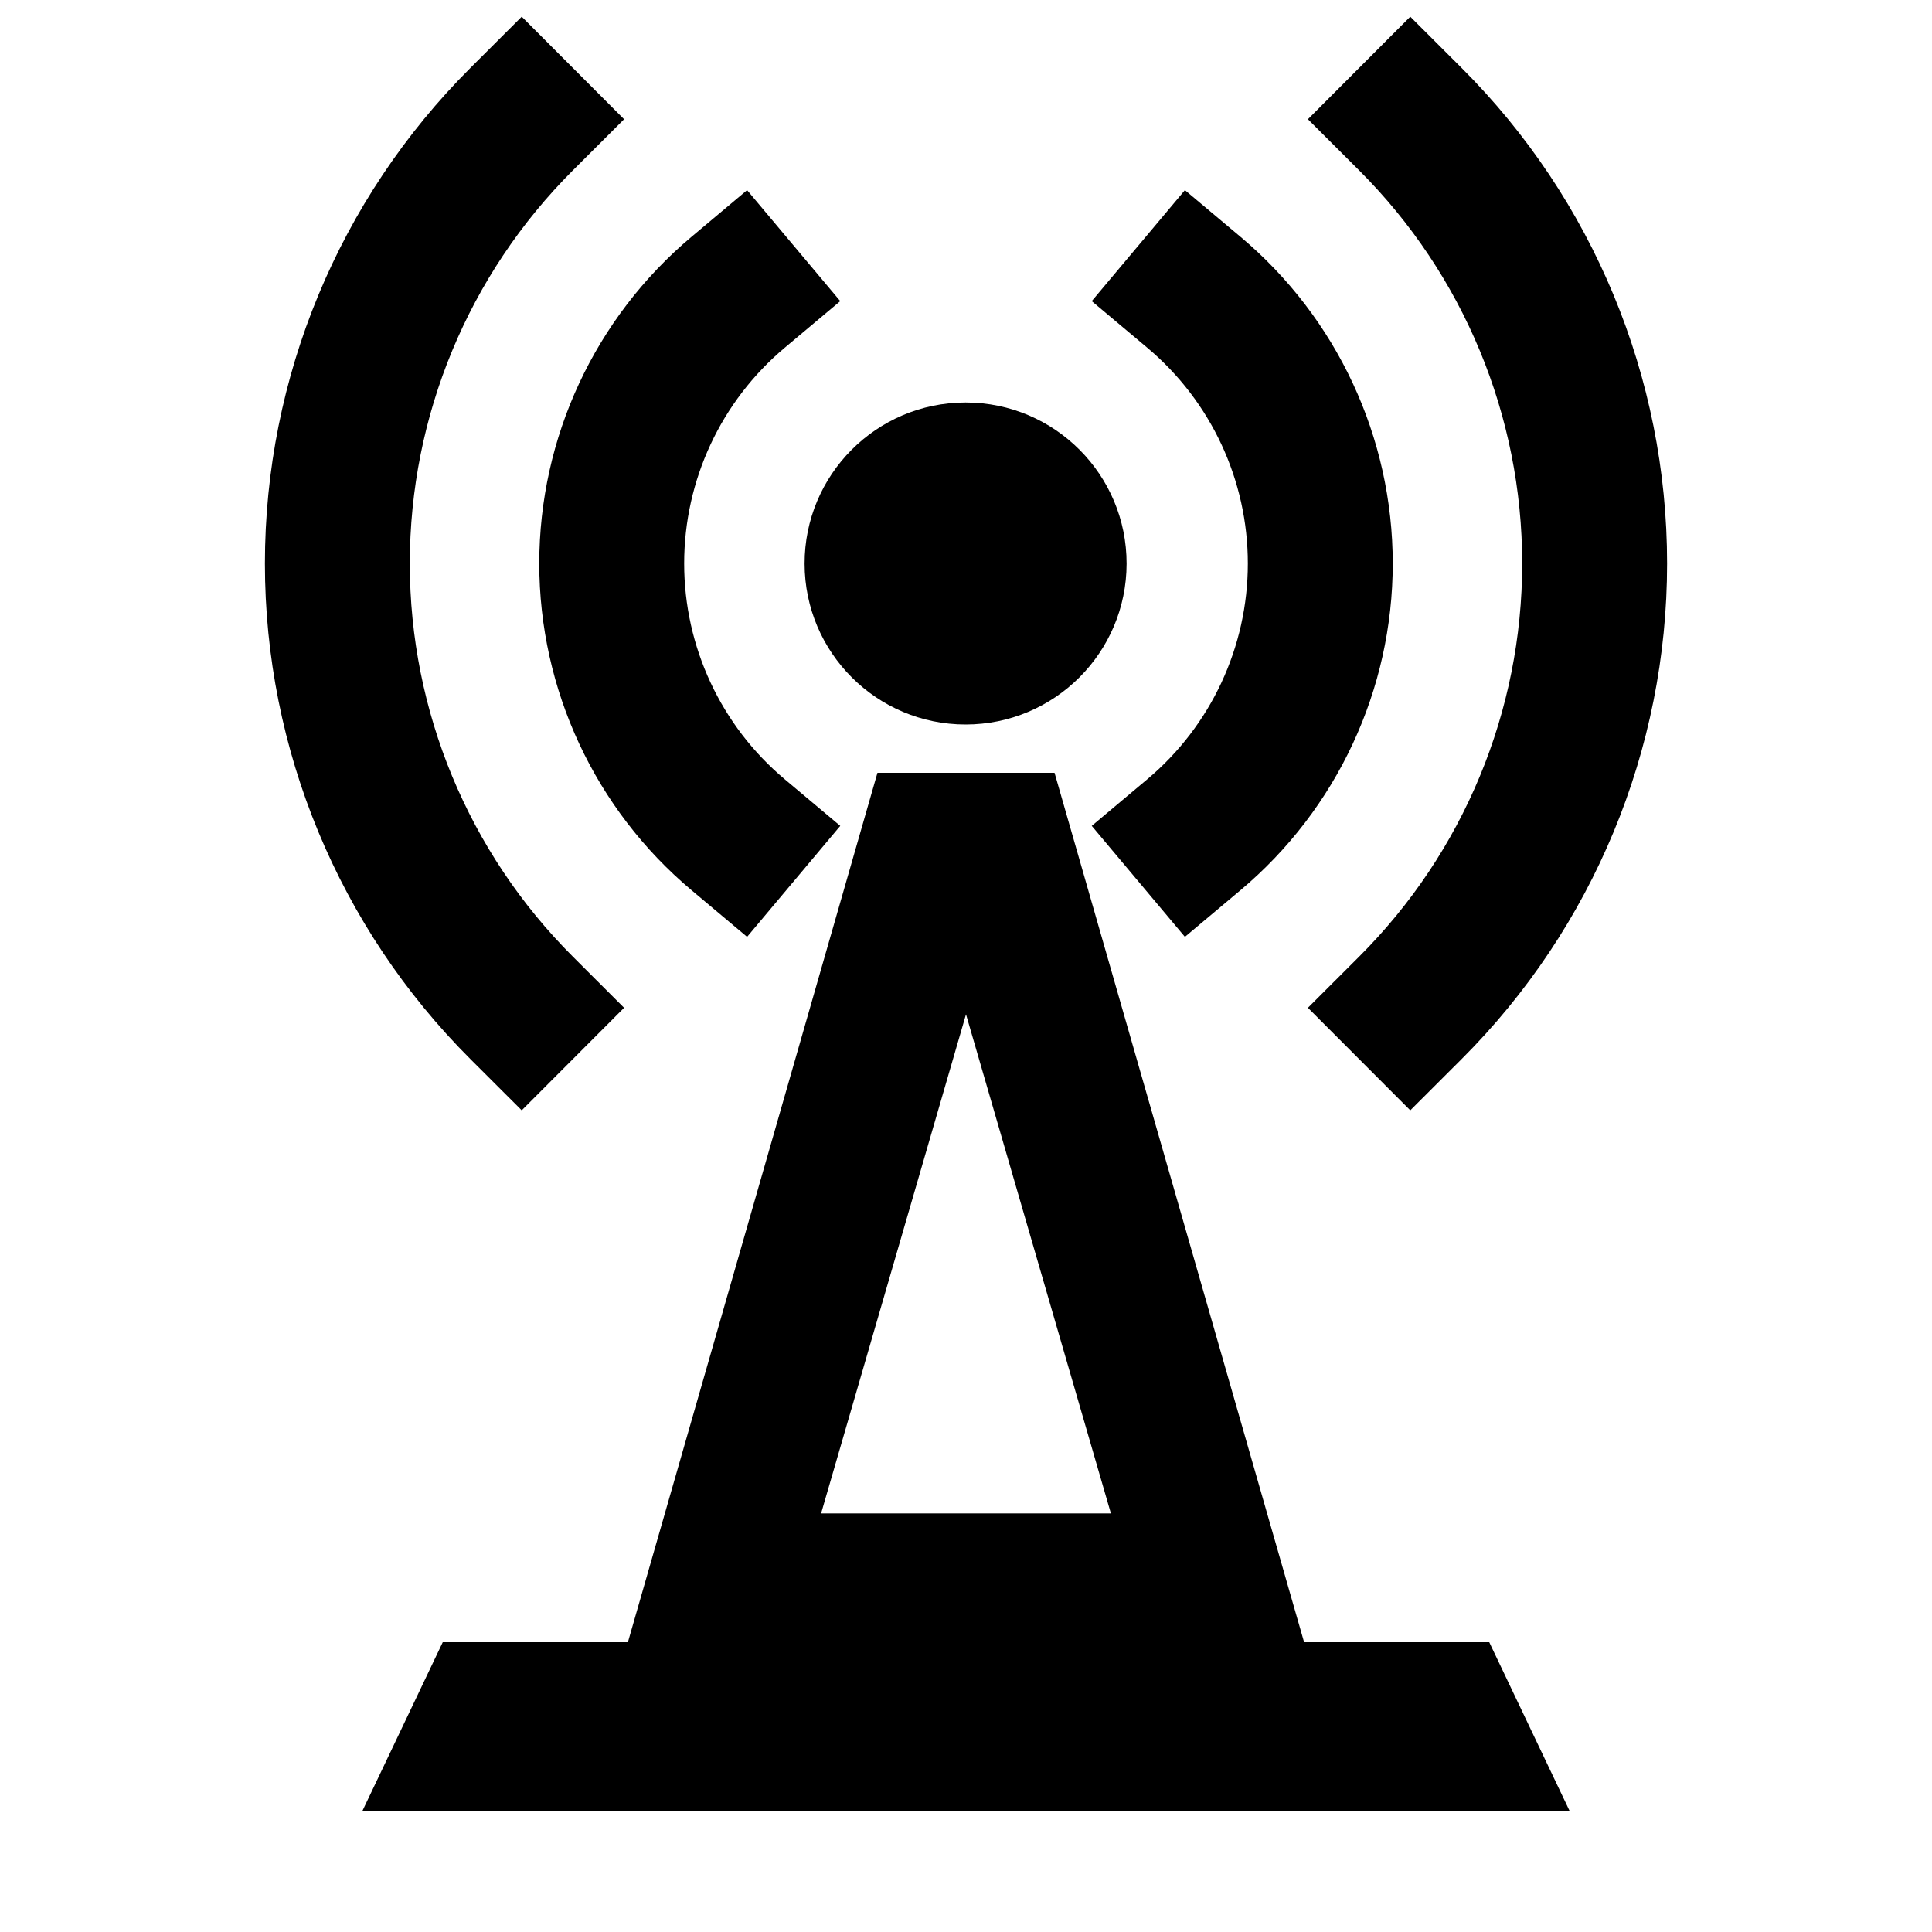
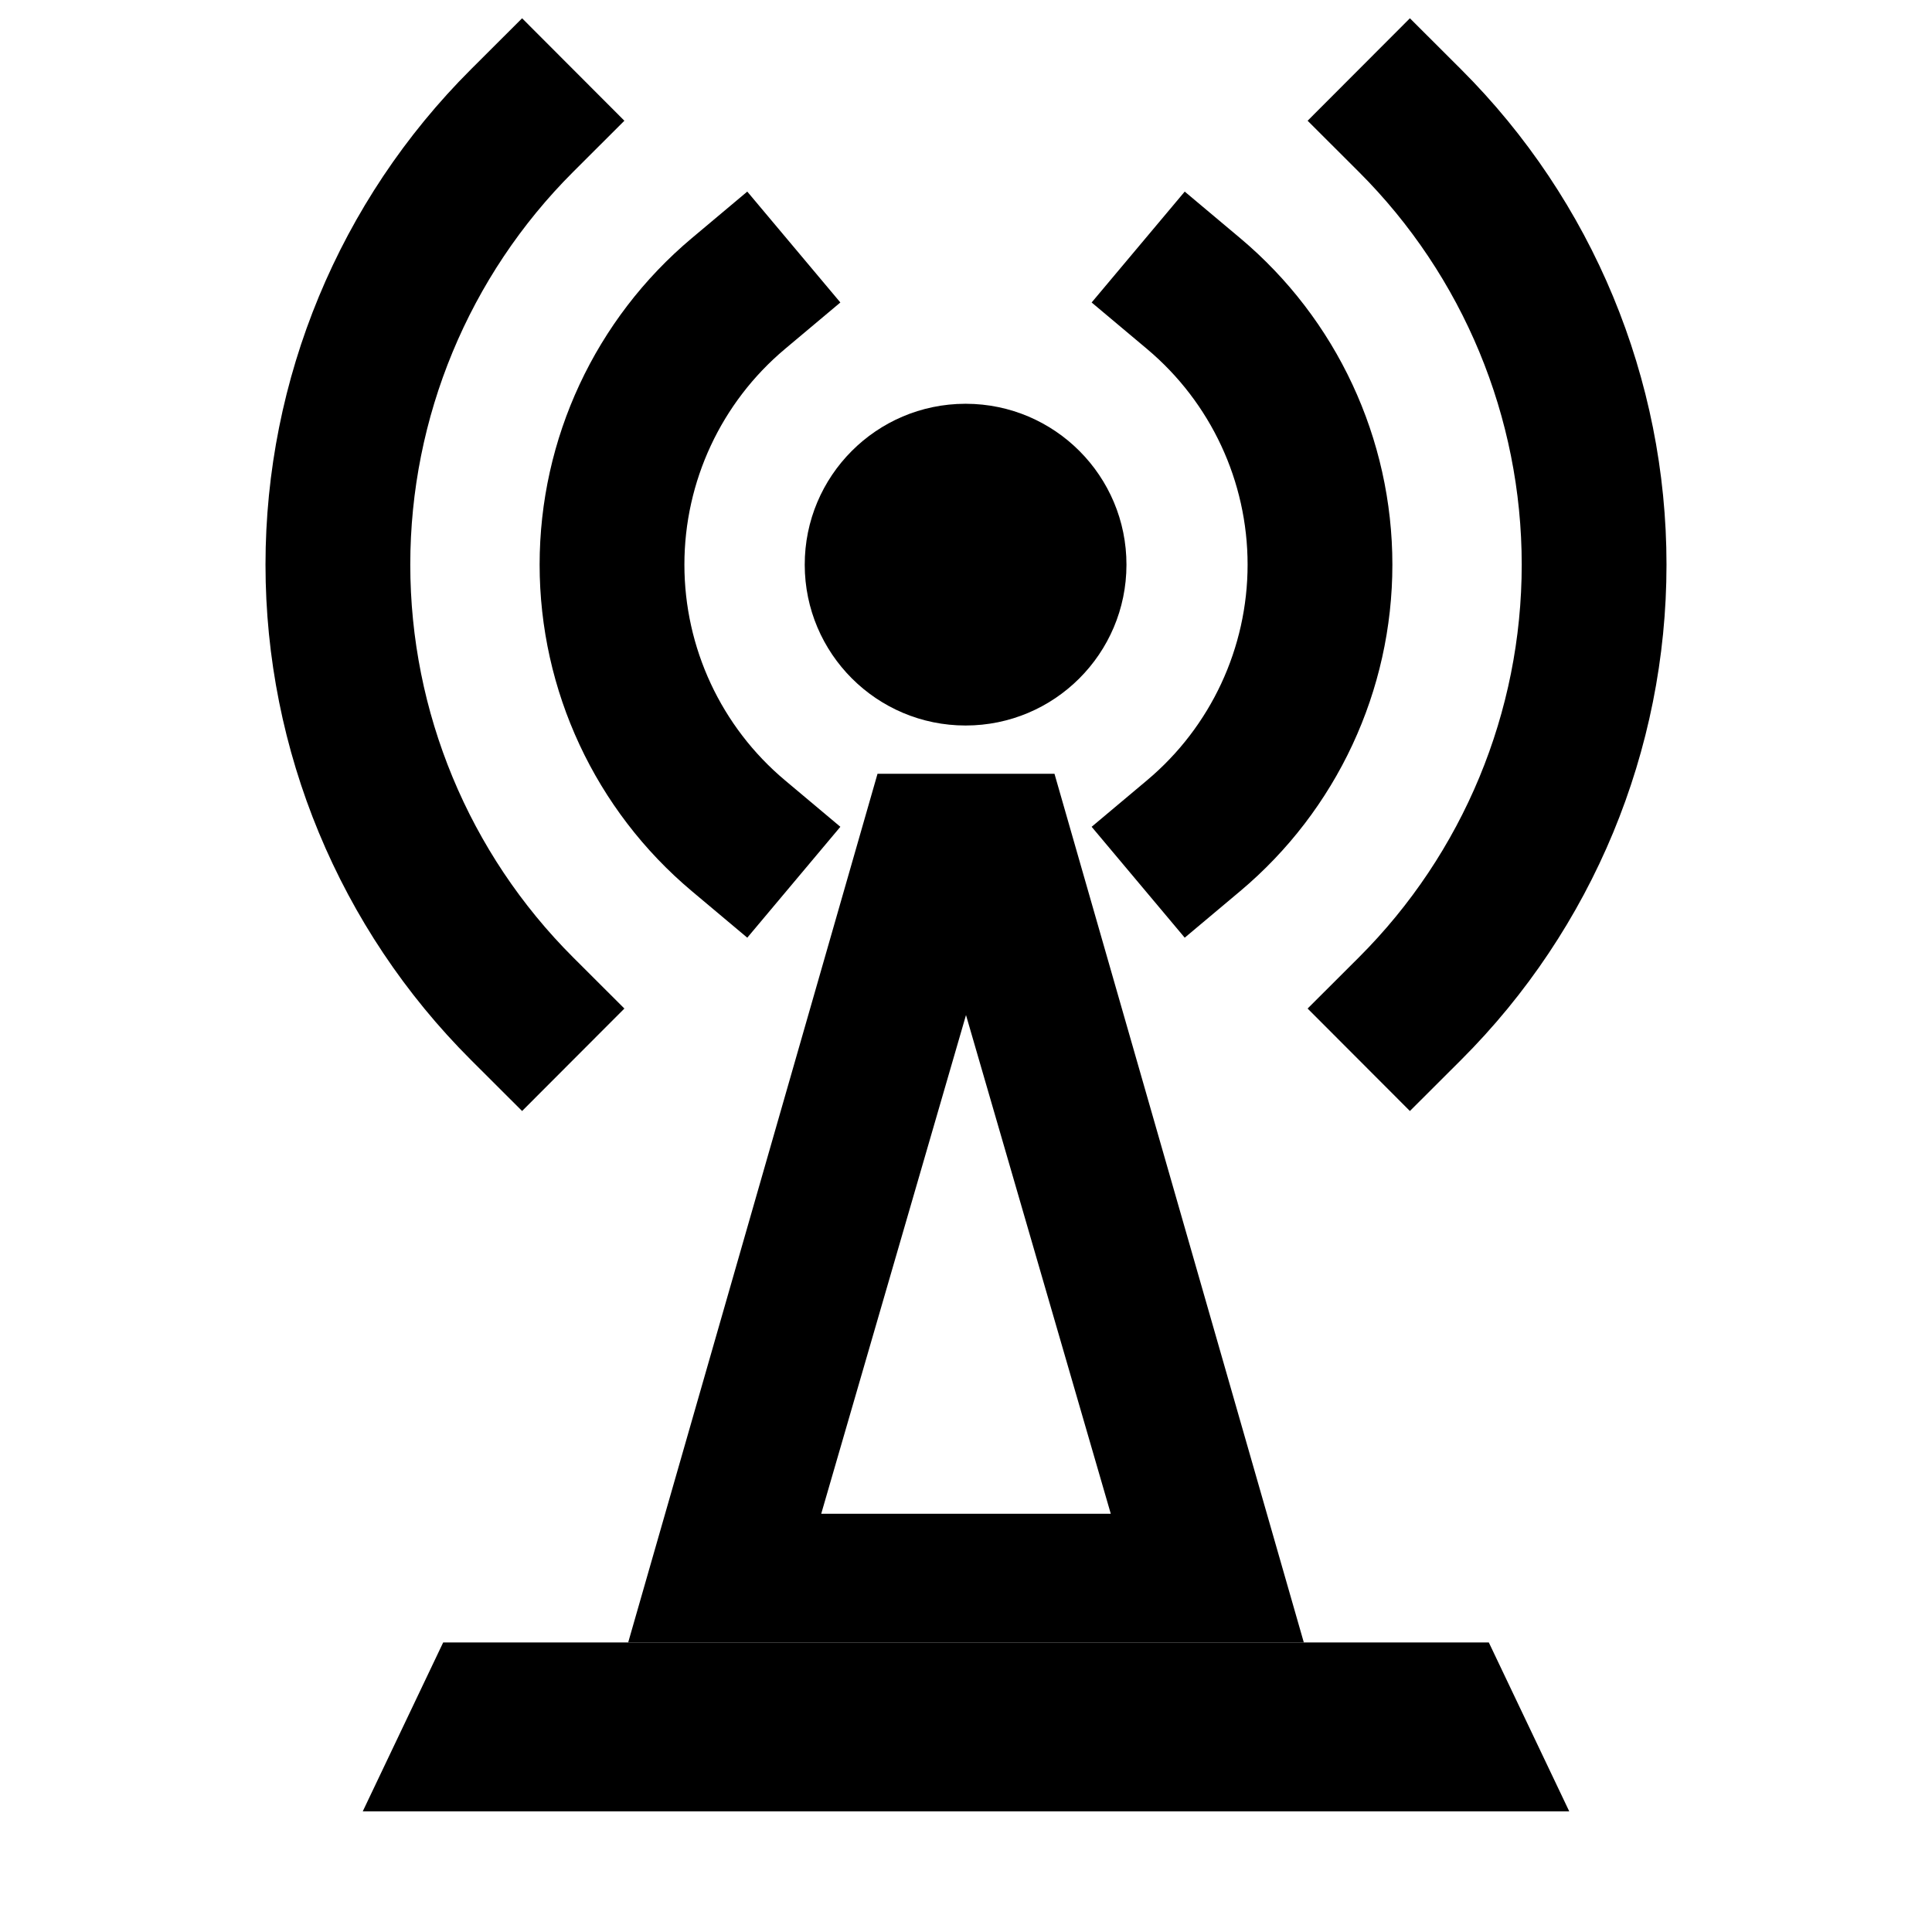
- <svg xmlns="http://www.w3.org/2000/svg" viewBox="0 0 24 24" fill="currentColor">
+ <svg xmlns="http://www.w3.org/2000/svg" viewBox="-0.01 -0.02 24.02 24.02" fill="currentColor">
  <path fill-rule="evenodd" d="M10.9 9.6 H13.1 L16.2 20.4 H7.8 Z M12 12.6 L13.8 18.8 H10.2 Z" />
  <path d="M5.5 20.4 H18.5 L19.5 22.5 H4.5 Z" />
  <path d="M12 5.00 A2 2 0 1 1 11.99 5.00 Z" />
  <path fill="none" stroke="currentColor" stroke-width="1.8" stroke-linecap="square" d="M9.17 3.63 A4.4 4.4 0 0 0 9.17 10.37 M14.83 10.37 A4.4 4.4 0 0 0 14.83 3.63 M6.48 1.48 A7.8 7.8 0 0 0 6.48 12.52 M17.52 12.52 A7.8 7.8 0 0 0 17.52 1.48" />
</svg>
